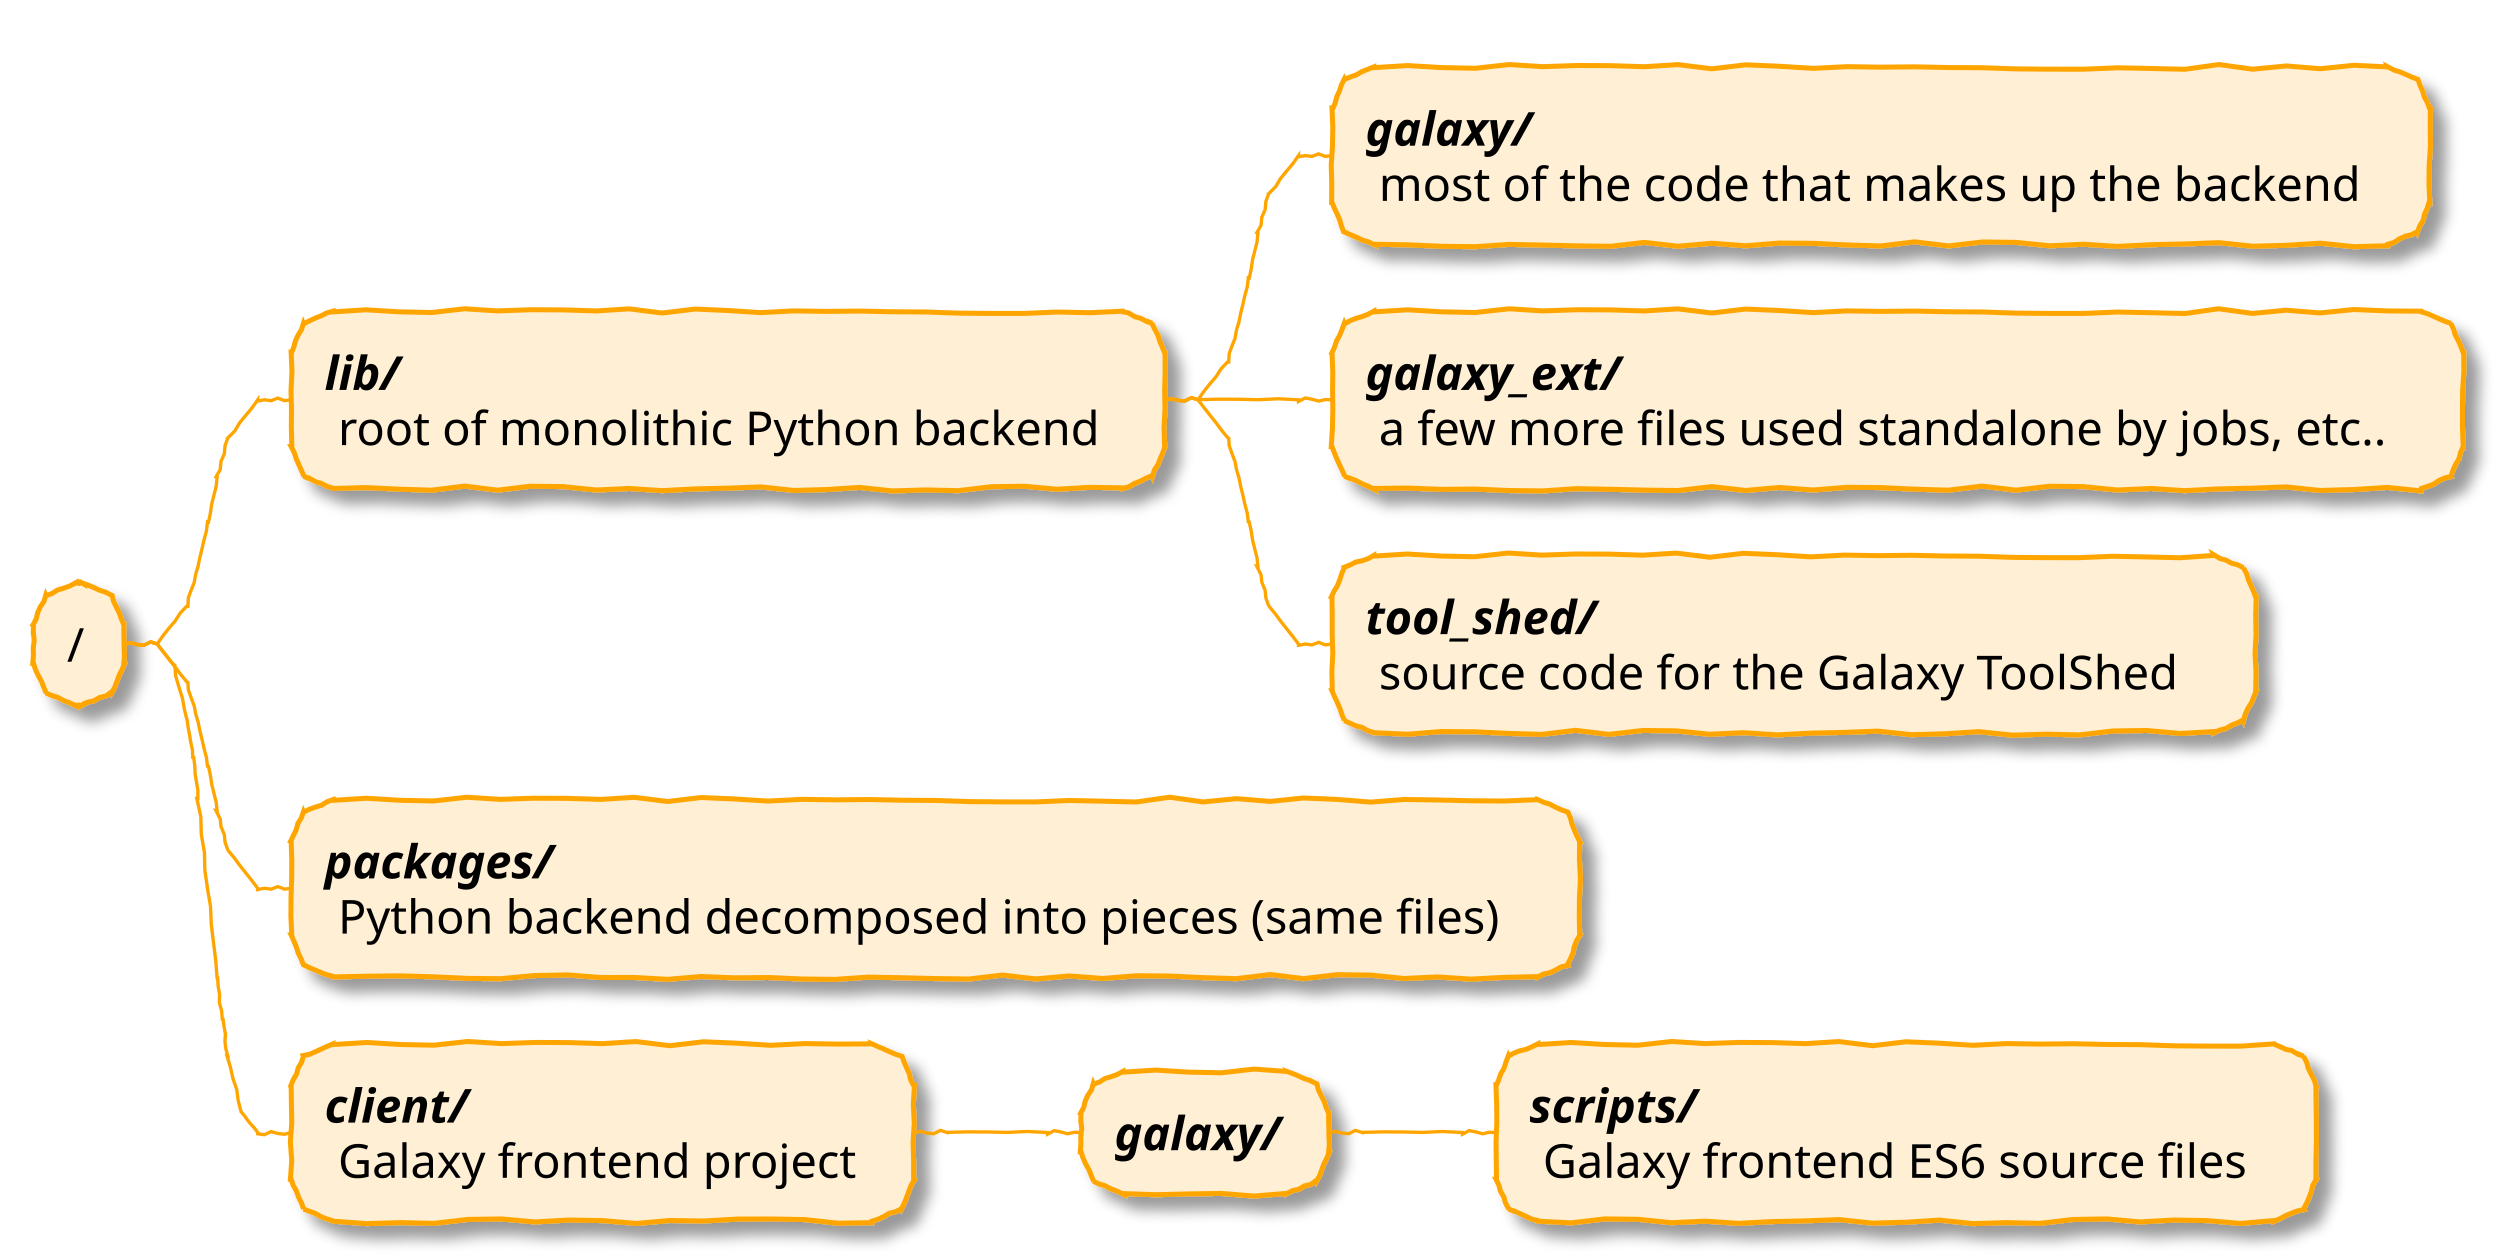
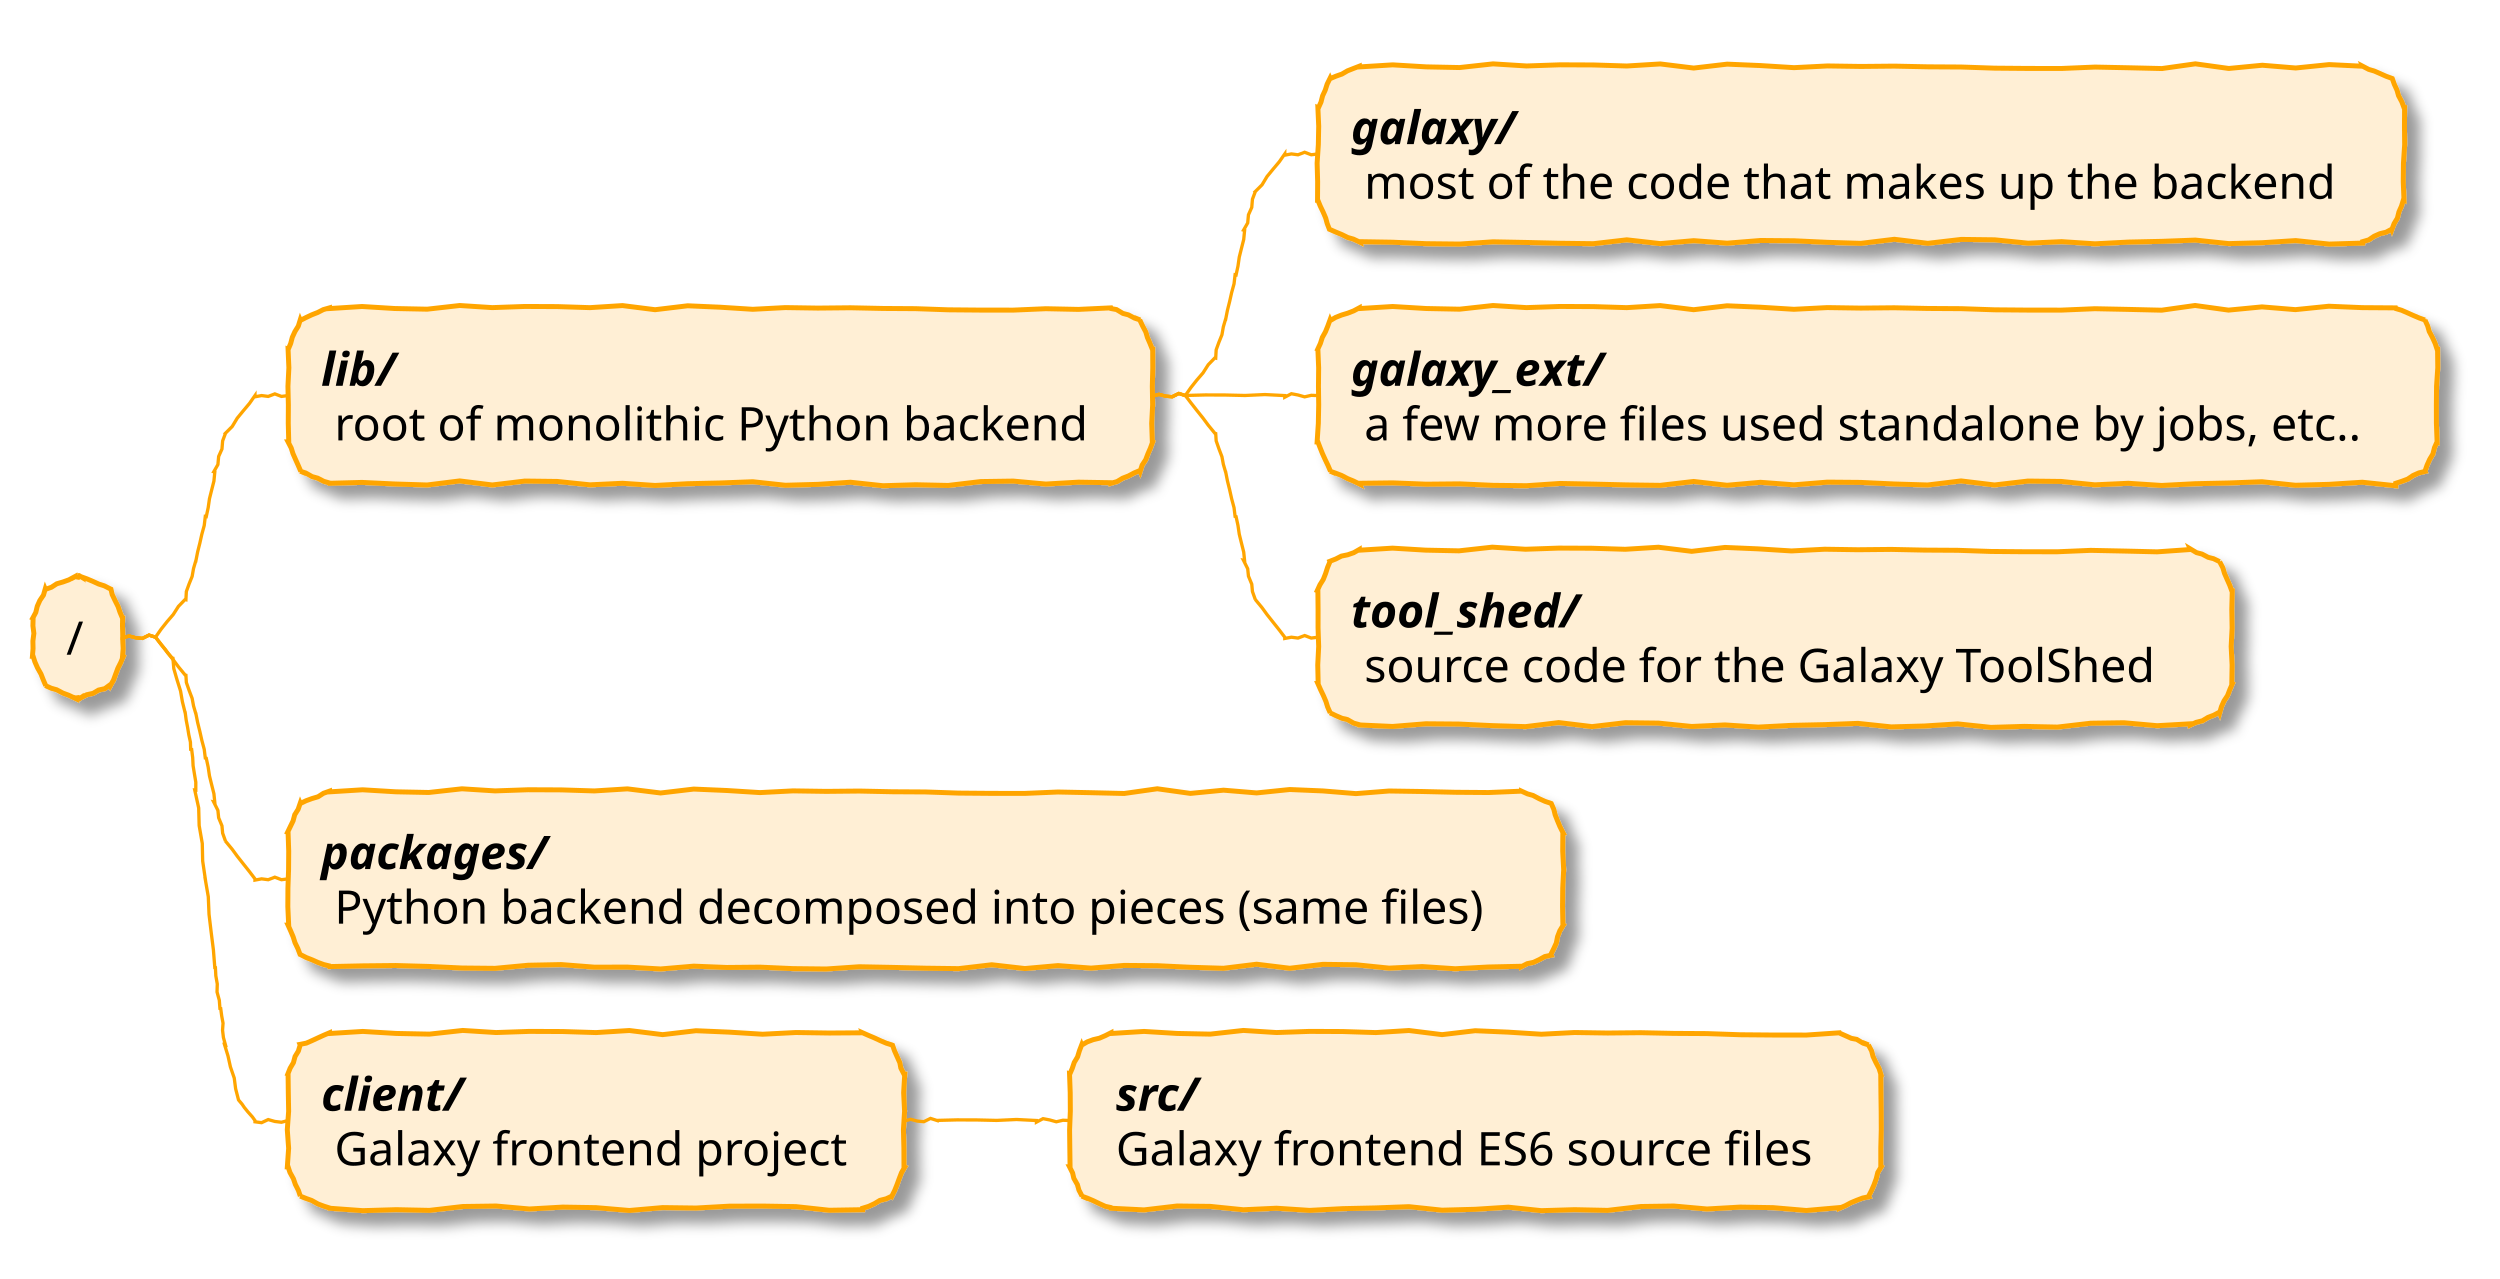
- <svg xmlns="http://www.w3.org/2000/svg" contentScriptType="application/ecmascript" contentStyleType="text/css" height="375px" preserveAspectRatio="none" style="width:747px;height:375px;" version="1.1" viewBox="0 0 747 375" width="747px" zoomAndPan="magnify">
+ <svg xmlns="http://www.w3.org/2000/svg" contentScriptType="application/ecmascript" contentStyleType="text/css" height="386px" preserveAspectRatio="none" style="width:755px;height:386px;background:#FFFFFF;" version="1.1" viewBox="0 0 755 386" width="755px" zoomAndPan="magnify">
  <defs>
-     <filter height="300%" id="fbfi9umczhwbs" width="300%" x="-1" y="-1">
+     <filter height="300%" id="f1o5gxe538l472" width="300%" x="-1" y="-1">
      <feGaussianBlur result="blurOut" stdDeviation="2.0" />
      <feColorMatrix in="blurOut" result="blurOut2" type="matrix" values="0 0 0 0 0 0 0 0 0 0 0 0 0 0 0 0 0 0 .4 0" />
      <feOffset dx="4.0" dy="4.0" in="blurOut2" result="blurOut3" />
      <feBlend in="SourceGraphic" in2="blurOut3" mode="normal" />
    </filter>
  </defs>
  <g>
-     <polygon fill="#FFEFD5" filter="url(#fbfi9umczhwbs)" points="22.5,174.197,22.5,174.267,22.9,174.059,23.3,174.262,23.7,174.331,24.1,173.959,24.5,174.197,24.49,174.173,26.213,174.798,27.987,175.544,29.795,176.373,31.483,176.913,33.339,177.858,33.509,177.929,33.877,179.546,34.742,181.369,35.669,183.217,36.241,184.919,37,186.697,37.023,186.697,36.989,188.995,37.059,191.293,37.08,193.59,37.195,195.888,37,198.185,37.207,198.271,36.477,200.04,35.614,201.754,34.946,203.548,34.287,205.346,33.339,207.024,33.247,206.802,31.658,207.966,29.765,208.398,28.104,209.386,26.205,209.801,24.5,210.685,24.5,210.663,24.1,210.933,23.7,210.669,23.3,210.721,22.9,210.798,22.5,210.685,22.553,210.814,20.732,209.952,19.001,209.31,17.124,208.313,15.465,207.844,13.661,207.024,13.83,207.094,13.066,205.313,12.386,203.567,11.316,201.66,10.531,199.87,10,198.185,9.793,198.185,9.98,195.888,9.934,193.59,10.227,191.293,9.942,188.995,10,186.697,9.894,186.654,10.803,184.959,11.259,183.077,12.037,181.328,13.129,179.709,13.661,177.858,13.717,177.993,15.523,177.352,17.156,176.295,19.005,175.76,20.808,175.111,22.5,174.197" style="stroke: #FFA500; stroke-width: 1.5;" />
-     <text fill="#000000" font-family="sans-serif" font-size="14" lengthAdjust="spacingAndGlyphs" textLength="7" x="20" y="197.732">/</text>
-     <polygon fill="#FFEFD5" filter="url(#fbfi9umczhwbs)" points="99.5,92.977,99.5,93.187,109.333,92.562,119.167,93.17,129,93.376,138.833,92.263,148.667,92.899,158.5,92.55,168.333,92.593,178.167,92.908,188,92.285,197.833,93.53,207.667,92.346,217.5,92.779,227.333,93.409,237.167,92.891,247,93.045,256.833,92.945,266.667,93.155,276.5,93.216,286.333,93.562,296.167,93.648,306,93.656,315.833,93.231,325.667,93.44,335.5,92.977,335.59,93.193,337.176,93.487,339.122,94.65,340.765,95.082,342.639,96.07,344.339,96.638,344.186,96.575,345.05,98.397,346.032,100.268,346.521,101.935,347.3,103.722,348,105.477,348.113,105.477,348.139,111.072,347.999,116.667,348.096,122.263,347.809,127.858,348,133.453,348.088,133.489,347.437,135.291,346.672,137.045,345.992,138.835,344.922,140.463,344.339,142.292,344.256,142.091,342.492,142.833,340.796,143.738,339.01,144.428,337.355,145.431,335.5,145.953,335.5,145.778,325.667,145.61,315.833,146.181,306,145.286,296.167,145.434,286.333,146.602,276.5,146.389,266.667,146.688,256.833,145.631,247,146.272,237.167,146.543,227.333,145.481,217.5,145.857,207.667,146.079,197.833,146.605,188,145.949,178.167,146.416,168.333,145.399,158.5,145.276,148.667,146.457,138.833,145.236,129,146.462,119.167,146.16,109.333,145.685,99.5,145.953,99.455,145.844,97.791,145.362,95.926,144.397,94.272,143.939,92.358,142.854,90.661,142.292,90.851,142.371,90.078,140.586,89.272,138.788,88.479,136.995,87.956,135.314,87,133.453,87.204,133.453,87.056,127.858,87.089,122.263,86.957,116.667,87.239,111.072,87,105.477,87.048,105.496,87.785,103.731,88.277,101.863,89.072,100.122,90.092,98.473,90.661,96.638,90.716,96.77,92.424,95.892,94.156,95.074,95.936,94.374,97.645,93.498,99.5,92.977" style="stroke: #FFA500; stroke-width: 1.5;" />
-     <text fill="#000000" font-family="sans-serif" font-size="14" font-style="italic" font-weight="bold" lengthAdjust="spacingAndGlyphs" textLength="27" x="97" y="116.512">lib/</text>
-     <text fill="#000000" font-family="sans-serif" font-size="14" lengthAdjust="spacingAndGlyphs" textLength="237" x="101" y="133">root of monolithic Python backend</text>
-     <polygon fill="#FFEFD5" filter="url(#fbfi9umczhwbs)" points="410.5,20,410.5,20.21,420.6,19.586,430.7,20.193,440.8,20.4,450.9,19.287,461,19.922,471.1,19.573,481.2,19.616,491.3,19.932,501.4,19.309,511.5,20.554,521.6,19.37,531.7,19.802,541.8,20.432,551.9,19.914,562,20.068,572.1,19.968,582.2,20.178,592.3,20.239,602.4,20.586,612.5,20.671,622.6,20.679,632.7,20.255,642.8,20.464,652.9,20.702,663,19.279,673.1,20.678,683.2,19.703,693.3,20.534,703.4,19.505,713.5,20,713.491,19.979,715.362,20.961,717.029,21.45,718.817,22.229,720.614,23.033,722.339,23.661,722.467,23.714,723.07,25.428,723.892,27.233,724.359,28.891,725.355,30.768,726,32.5,726.183,32.5,726.148,38.095,726.204,43.691,725.839,49.286,725.783,54.881,726,60.477,725.809,60.397,725.25,62.237,724.475,63.987,724.013,65.867,723.017,67.525,722.339,69.315,722.295,69.21,720.6,70.118,718.718,70.575,716.969,71.352,715.351,72.444,713.5,72.977,713.5,73.412,703.4,73.711,693.3,72.655,683.2,73.296,673.1,73.567,663,72.504,652.9,72.881,642.8,73.103,632.7,73.628,622.6,72.972,612.5,73.439,602.4,72.423,592.3,72.299,582.2,73.48,572.1,72.26,562,73.486,551.9,73.183,541.8,72.709,531.7,72.623,521.6,73.435,511.5,72.677,501.4,73.568,491.3,72.424,481.2,73.594,471.1,73.461,461,73.222,450.9,73.024,440.8,73.703,430.7,73.59,420.6,73.146,410.5,72.977,410.534,73.059,408.716,72.204,407.056,71.733,405.216,70.828,403.451,70.101,401.661,69.315,401.474,69.238,400.804,67.496,400.36,65.848,399.597,64.067,398.719,62.239,398,60.477,397.893,60.477,397.927,54.881,397.771,49.286,398.138,43.691,398.247,38.095,398,32.5,398.162,32.567,398.946,30.821,399.422,28.947,400.224,27.208,400.81,25.38,401.661,23.661,401.697,23.749,403.46,23.005,405.267,22.367,406.935,21.394,408.715,20.691,410.5,20" style="stroke: #FFA500; stroke-width: 1.5;" />
-     <text fill="#000000" font-family="sans-serif" font-size="14" font-style="italic" font-weight="bold" lengthAdjust="spacingAndGlyphs" textLength="54" x="408" y="43.535">galaxy/</text>
-     <text fill="#000000" font-family="sans-serif" font-size="14" lengthAdjust="spacingAndGlyphs" textLength="304" x="412" y="60.023">most of the code that makes up the backend</text>
-     <path d="M348,119.465 L348,119.652 L350,119.097 L352,119.637 L354,119.82 L356,118.831 L358,119.465 L358,119.465 L357.973,119.444 L359.632,117.068 L361.428,114.799 L363.32,112.605 L364.883,110.154 L366.906,108.062 L367.144,108.128 L367.281,105.65 L368.111,103.364 L369.025,101.101 L369.448,98.702 L370.129,96.375 L370.159,96.381 L370.689,93.692 L371.355,91.032 L371.955,88.358 L372.68,85.711 L373,82.977 L373.292,83.039 L373.869,80.36 L374.259,77.641 L374.924,74.981 L375.602,72.323 L375.871,69.579 L375.562,69.493 L376.806,67.321 L377.033,64.868 L378.033,62.629 L378.237,60.17 L379.094,57.891 L379.07,57.872 L381.135,55.813 L382.639,53.316 L384.474,51.078 L386.337,48.861 L388,46.488 L388,46.858 L390,46.485 L392,46.744 L394,45.98 L396,46.741 L398,46.488 " fill="none" style="stroke: #FFA500; stroke-width: 1.0;" />
-     <polygon fill="#FFEFD5" filter="url(#fbfi9umczhwbs)" points="410.5,92.977,410.5,93.187,420.597,92.562,430.693,93.17,440.79,93.376,450.887,92.263,460.984,92.899,471.081,92.55,481.177,92.593,491.274,92.908,501.371,92.285,511.468,93.53,521.564,92.346,531.661,92.779,541.758,93.409,551.855,92.891,561.952,93.045,572.048,92.945,582.145,93.155,592.242,93.216,602.339,93.562,612.436,93.648,622.532,93.656,632.629,93.231,642.726,93.44,652.823,93.679,662.919,92.255,673.016,93.655,683.113,92.68,693.21,93.51,703.307,92.481,713.403,92.908,723.5,92.977,723.595,93.205,725.262,93.694,727.049,94.474,728.846,95.278,730.624,96.034,732.339,96.638,732.338,96.637,733.159,98.442,733.627,100.1,734.623,101.977,735.437,103.779,736,105.477,736.148,105.477,736.204,111.072,735.839,116.667,735.783,122.263,735.793,127.858,736,133.453,735.982,133.446,735.207,135.196,734.745,137.076,733.75,138.734,732.965,140.48,732.339,142.292,732.368,142.362,730.486,142.819,728.737,143.597,727.118,144.689,725.323,145.355,723.5,145.953,723.5,146.688,713.403,145.631,703.307,146.272,693.21,146.543,683.113,145.481,673.016,145.857,662.919,146.079,652.823,146.605,642.726,145.949,632.629,146.416,622.532,145.399,612.436,145.276,602.339,146.457,592.242,145.236,582.145,146.462,572.048,146.16,561.952,145.685,551.855,145.599,541.758,146.412,531.661,145.654,521.564,146.545,511.468,145.4,501.371,146.571,491.274,146.437,481.177,146.198,471.081,146,460.984,146.68,450.887,146.567,440.79,146.122,430.693,146.221,420.597,145.823,410.5,145.953,410.591,146.174,408.752,145.269,406.986,144.542,405.119,143.569,403.377,142.899,401.661,142.292,401.825,142.36,401.061,140.579,400.183,138.751,399.365,136.948,398.665,135.193,398,133.453,397.771,133.453,398.138,127.858,398.247,122.263,398.175,116.667,398.232,111.072,398,105.477,397.958,105.459,398.759,103.72,399.345,101.892,400.284,100.21,401.005,98.437,401.661,96.638,401.732,96.808,403.4,95.835,405.18,95.132,407.021,94.578,408.805,93.883,410.5,92.977" style="stroke: #FFA500; stroke-width: 1.5;" />
-     <text fill="#000000" font-family="sans-serif" font-size="14" font-style="italic" font-weight="bold" lengthAdjust="spacingAndGlyphs" textLength="83" x="408" y="116.512">galaxy_ext/</text>
-     <text fill="#000000" font-family="sans-serif" font-size="14" lengthAdjust="spacingAndGlyphs" textLength="314" x="412" y="133">a few more files used standalone by jobs, etc..</text>
-     <path d="M348,119.465 L348,119.652 L350,119.097 L352,119.637 L354,119.82 L356,118.831 L358,119.465 L358,119.465 L358,119.43 L364,119.275 L370,119.294 L376,119.435 L382,119.158 L388,119.465 L388,119.957 L390,118.905 L392,119.289 L394,119.849 L396,119.389 L398,119.465 " fill="none" style="stroke: #FFA500; stroke-width: 1.0;" />
-     <polygon fill="#FFEFD5" filter="url(#fbfi9umczhwbs)" points="410.5,165.953,410.5,166.163,420.54,165.539,430.58,166.146,440.62,166.353,450.66,165.24,460.7,165.875,470.74,165.527,480.78,165.57,490.82,165.885,500.86,165.262,510.9,166.507,520.94,165.323,530.98,165.755,541.02,166.385,551.06,165.867,561.1,166.021,571.14,165.921,581.18,166.132,591.22,166.192,601.26,166.539,611.3,166.624,621.34,166.632,631.38,166.208,641.42,166.417,651.46,166.655,661.5,165.953,661.408,165.731,663.354,166.894,664.998,167.326,666.871,168.314,668.508,168.73,670.339,169.614,670.318,169.606,671.299,171.477,671.788,173.144,672.568,174.931,673.372,176.729,674,178.453,674.139,178.453,673.999,184.048,674.096,189.644,673.809,195.239,674.095,200.834,674,206.43,674.169,206.5,673.405,208.254,672.724,210.043,671.654,211.671,670.87,213.418,670.339,215.268,670.26,215.077,668.564,215.983,666.778,216.673,665.122,217.675,663.245,218.144,661.5,218.93,661.5,218.587,651.46,219.158,641.42,218.263,631.38,218.411,621.34,219.579,611.3,219.365,601.26,219.664,591.22,218.608,581.18,219.249,571.14,219.52,561.1,218.457,551.06,218.834,541.02,219.056,530.98,219.581,520.94,218.925,510.9,219.392,500.86,218.376,490.82,218.252,480.78,219.433,470.74,218.213,460.7,219.439,450.66,219.136,440.62,218.662,430.58,218.576,420.54,219.388,410.5,218.93,410.462,218.838,408.808,218.38,406.894,217.295,405.276,216.923,403.491,216.15,401.661,215.268,401.737,215.3,400.943,213.507,400.421,211.826,399.653,210.043,398.784,208.219,398,206.43,398.089,206.43,397.957,200.834,398.239,195.239,398.052,189.644,398.058,184.048,398,178.453,397.813,178.375,398.607,176.634,399.628,174.985,400.329,173.205,400.916,171.377,401.661,169.614,401.62,169.515,403.401,168.815,405.109,167.939,407.017,167.545,408.827,166.913,410.5,165.953" style="stroke: #FFA500; stroke-width: 1.5;" />
-     <text fill="#000000" font-family="sans-serif" font-size="14" font-style="italic" font-weight="bold" lengthAdjust="spacingAndGlyphs" textLength="78" x="408" y="189.488">tool_shed/</text>
-     <text fill="#000000" font-family="sans-serif" font-size="14" lengthAdjust="spacingAndGlyphs" textLength="252" x="412" y="205.977">source code for the Galaxy ToolShed</text>
-     <path d="M348,119.465 L348,119.652 L350,119.097 L352,119.637 L354,119.82 L356,118.831 L358,119.465 L358,119.465 L357.973,119.444 L359.632,121.629 L361.428,123.921 L363.32,126.288 L364.883,128.398 L366.906,130.867 L367.144,130.933 L367.281,133.131 L368.111,135.519 L369.025,137.931 L369.448,140.207 L370.129,142.555 L370.159,142.561 L370.689,145.232 L371.355,147.931 L371.955,150.616 L372.68,153.328 L373,155.953 L373.292,156.016 L373.869,158.696 L374.259,161.336 L374.924,164.035 L375.602,166.737 L375.871,169.351 L375.562,169.266 L376.806,171.769 L377.033,173.991 L378.033,176.427 L378.237,178.643 L379.094,181.039 L379.07,181.02 L381.135,183.522 L382.639,185.587 L384.474,187.909 L386.337,190.254 L388,192.441 L388,192.811 L390,192.438 L392,192.697 L394,191.933 L396,192.694 L398,192.441 " fill="none" style="stroke: #FFA500; stroke-width: 1.0;" />
-     <path d="M37,192.441 L37,192.628 L39,192.073 L41,192.613 L43,192.797 L45,191.807 L47,192.441 L47,192.441 L46.973,192.42 L48.632,190.044 L50.428,187.775 L52.32,185.581 L53.883,183.13 L55.906,181.039 L56.144,181.104 L56.281,178.627 L57.111,176.34 L58.025,174.077 L58.448,171.679 L59.129,169.351 L59.159,169.357 L59.689,166.669 L60.355,164.009 L60.956,161.335 L61.68,158.687 L62,155.953 L62.292,156.016 L62.869,153.337 L63.259,150.618 L63.924,147.958 L64.602,145.3 L64.871,142.555 L64.562,142.47 L65.806,140.298 L66.033,137.845 L67.033,135.606 L67.237,133.147 L68.094,130.867 L68.07,130.849 L70.135,128.79 L71.639,126.293 L73.474,124.055 L75.337,121.838 L77,119.465 L77,119.835 L79,119.461 L81,119.72 L83,118.956 L85,119.718 L87,119.465 " fill="none" style="stroke: #FFA500; stroke-width: 1.0;" />
-     <polygon fill="#FFEFD5" filter="url(#fbfi9umczhwbs)" points="99.5,238.93,99.5,239.14,109.5,238.515,119.5,239.123,129.5,239.329,139.5,238.216,149.5,238.852,159.5,238.503,169.5,238.546,179.5,238.862,189.5,238.238,199.5,239.483,209.5,238.299,219.5,238.732,229.5,239.362,239.5,238.844,249.5,238.998,259.5,238.898,269.5,239.108,279.5,239.169,289.5,239.515,299.5,239.601,309.5,239.609,319.5,239.184,329.5,239.393,339.5,239.632,349.5,238.208,359.5,239.608,369.5,238.633,379.5,239.464,389.5,238.435,399.5,238.861,409.5,239.671,419.5,238.881,429.5,239.035,439.5,239.268,449.5,239.346,459.5,238.93,459.5,238.929,461.304,239.75,462.962,240.218,464.84,241.214,466.641,242.027,468.339,242.591,468.476,242.648,469.26,244.437,469.654,246.065,470.335,247.811,471.076,249.583,472,251.43,471.98,251.43,471.935,257.025,472.227,262.62,471.942,268.216,471.886,273.811,472,279.406,472.07,279.435,471.062,281.089,470.376,282.876,470.003,284.792,469.205,286.533,468.339,288.245,468.433,288.471,466.53,288.878,464.844,289.808,463.111,290.624,461.207,291.029,459.5,291.906,459.5,291.81,449.5,292.032,439.5,292.558,429.5,291.902,419.5,292.369,409.5,291.353,399.5,291.229,389.5,292.41,379.5,291.189,369.5,292.415,359.5,292.113,349.5,291.638,339.5,291.553,329.5,292.365,319.5,291.607,309.5,292.498,299.5,291.353,289.5,292.524,279.5,292.391,269.5,292.151,259.5,291.954,249.5,292.633,239.5,292.52,229.5,292.075,219.5,292.174,209.5,291.776,199.5,292.623,189.5,292.061,179.5,292.079,169.5,291.298,159.5,291.501,149.5,292.437,139.5,292.336,129.5,291.863,119.5,291.584,109.5,291.687,99.5,291.906,99.412,291.695,97.785,291.302,96.059,290.67,94.264,289.872,92.518,289.191,90.661,288.245,90.619,288.228,89.956,286.488,89.077,284.66,88.552,282.978,87.808,281.205,87,279.406,87.184,279.406,86.923,273.811,86.955,268.216,87.148,262.62,87.189,257.025,87,251.43,86.842,251.364,87.672,249.637,88.51,247.913,89.009,246.048,90.038,244.404,90.661,242.591,90.694,242.67,92.416,241.828,94.215,241.17,96.057,240.619,97.692,239.566,99.5,238.93" style="stroke: #FFA500; stroke-width: 1.5;" />
-     <text fill="#000000" font-family="sans-serif" font-size="14" font-style="italic" font-weight="bold" lengthAdjust="spacingAndGlyphs" textLength="74" x="97" y="262.465">packages/</text>
-     <text fill="#000000" font-family="sans-serif" font-size="14" lengthAdjust="spacingAndGlyphs" textLength="361" x="101" y="278.953">Python backend decomposed into pieces (same files)</text>
-     <path d="M37,192.441 L37,192.628 L39,192.073 L41,192.613 L43,192.797 L45,191.807 L47,192.441 L47,192.441 L46.973,192.42 L48.632,194.605 L50.428,196.898 L52.32,199.264 L53.883,201.374 L55.906,203.844 L56.144,203.909 L56.281,206.107 L57.111,208.496 L58.025,210.908 L58.448,213.184 L59.129,215.532 L59.159,215.538 L59.689,218.208 L60.355,220.907 L60.956,223.593 L61.68,226.305 L62,228.93 L62.292,228.992 L62.869,231.673 L63.259,234.313 L63.924,237.012 L64.602,239.714 L64.871,242.328 L64.562,242.243 L65.806,244.745 L66.033,246.968 L67.033,249.403 L67.237,251.619 L68.094,254.015 L68.07,253.997 L70.135,256.499 L71.639,258.563 L73.474,260.886 L75.337,263.23 L77,265.418 L77,265.788 L79,265.414 L81,265.673 L83,264.909 L85,265.671 L87,265.418 " fill="none" style="stroke: #FFA500; stroke-width: 1.0;" />
-     <polygon fill="#FFEFD5" filter="url(#fbfi9umczhwbs)" points="99.5,311.906,99.5,312.116,109.562,311.492,119.625,312.099,129.688,312.306,139.75,311.193,149.812,311.829,159.875,311.48,169.938,311.523,180,311.838,190.062,311.215,200.125,312.46,210.188,311.276,220.25,311.709,230.312,312.338,240.375,311.82,250.438,311.974,260.5,311.906,260.496,311.896,262.291,312.693,264.066,313.444,265.878,314.283,267.657,315.042,269.339,315.567,269.548,315.654,270.149,317.368,270.946,319.162,271.752,320.96,272.046,322.546,273,324.406,273.226,324.406,272.901,330.002,273.178,335.597,272.835,341.192,272.977,346.788,273,352.383,273.228,352.477,272.253,354.144,271.568,355.932,270.908,357.729,270.199,359.507,269.339,361.222,269.338,361.22,267.608,362.042,265.73,362.51,264.072,363.506,262.338,364.319,260.5,364.883,260.5,365.327,250.438,365.496,240.375,364.4,230.312,364.231,220.25,364.261,210.188,364.824,200.125,364.686,190.062,365.564,180,364.708,169.938,364.54,159.875,365.111,149.812,364.216,139.75,364.364,129.688,365.532,119.625,365.318,109.562,365.617,99.5,364.883,99.459,364.784,97.773,364.249,96.04,363.6,94.136,362.541,92.417,361.924,90.661,361.222,90.7,361.238,90.13,359.537,89.195,357.686,88.607,355.977,87.562,354.08,87,352.383,86.774,352.383,87.168,346.788,86.761,341.192,87.17,335.597,87.069,330.002,87,324.406,86.918,324.372,87.623,322.593,88.606,320.929,89.105,319.065,90.111,317.411,90.661,315.567,90.591,315.397,92.508,315.025,94.258,314.252,95.996,313.446,97.738,312.653,99.5,311.906" style="stroke: #FFA500; stroke-width: 1.5;" />
-     <text fill="#000000" font-family="sans-serif" font-size="14" font-style="italic" font-weight="bold" lengthAdjust="spacingAndGlyphs" textLength="48" x="97" y="335.441">client/</text>
-     <text fill="#000000" font-family="sans-serif" font-size="14" lengthAdjust="spacingAndGlyphs" textLength="162" x="101" y="351.93">Galaxy frontend project</text>
-     <polygon fill="#FFEFD5" filter="url(#fbfi9umczhwbs)" points="335.5,320.15,335.5,320.361,345.3,319.736,355.1,320.344,364.9,320.55,374.7,319.437,384.5,320.15,384.49,320.127,386.213,320.751,387.987,321.497,389.795,322.326,391.483,322.866,393.339,323.812,393.509,323.882,393.877,325.499,394.742,327.322,395.669,329.17,396.241,330.872,397,332.65,397.023,332.65,396.989,334.948,397.06,337.246,397.08,339.543,397.195,341.841,397,344.139,397.207,344.224,396.477,345.993,395.614,347.707,394.946,349.501,394.287,351.299,393.339,352.978,393.247,352.755,391.658,353.919,389.765,354.351,388.104,355.339,386.205,355.754,384.5,356.639,384.5,356.57,374.7,357.38,364.9,356.59,355.1,356.744,345.3,356.977,335.5,356.639,335.553,356.767,333.732,355.905,332.001,355.263,330.124,354.266,328.465,353.797,326.661,352.978,326.83,353.047,326.066,351.266,325.385,349.52,324.316,347.613,323.531,345.823,323,344.139,322.793,344.139,322.98,341.841,322.935,339.543,323.227,337.246,322.942,334.948,323,332.65,322.894,332.607,323.803,330.912,324.259,329.03,325.037,327.281,326.129,325.662,326.661,323.812,326.717,323.946,328.523,323.305,330.156,322.248,332.005,321.713,333.808,321.064,335.5,320.15" style="stroke: #FFA500; stroke-width: 1.5;" />
-     <text fill="#000000" font-family="sans-serif" font-size="14" font-style="italic" font-weight="bold" lengthAdjust="spacingAndGlyphs" textLength="54" x="333" y="343.685">galaxy/</text>
-     <polygon fill="#FFEFD5" filter="url(#fbfi9umczhwbs)" points="459.5,311.906,459.5,312.116,469.5,311.492,479.5,312.099,489.5,312.306,499.5,311.193,509.5,311.829,519.5,311.48,529.5,311.523,539.5,311.838,549.5,311.215,559.5,312.46,569.5,311.276,579.5,311.709,589.5,312.338,599.5,311.82,609.5,311.974,619.5,311.874,629.5,312.085,639.5,312.145,649.5,312.492,659.5,312.577,669.5,312.586,679.5,311.906,679.533,311.985,681.327,312.781,683.125,313.587,684.711,313.881,686.658,315.044,688.339,315.567,688.247,315.53,689.236,317.403,689.651,319.04,690.514,320.862,691.496,322.733,692,324.406,691.984,324.406,692.035,330.002,692.113,335.597,692.139,341.192,691.999,346.788,692,352.383,692.088,352.419,691.091,354.078,690.623,355.955,689.972,357.756,689.208,359.511,688.339,361.222,688.417,361.41,686.509,361.805,684.72,362.485,682.956,363.227,681.26,364.132,679.5,364.883,679.5,364.686,669.5,365.564,659.5,364.708,649.5,364.54,639.5,365.111,629.5,364.216,619.5,364.364,609.5,365.532,599.5,365.318,589.5,365.617,579.5,364.561,569.5,365.202,559.5,365.473,549.5,364.41,539.5,364.787,529.5,365.009,519.5,365.535,509.5,364.879,499.5,365.345,489.5,364.329,479.5,364.206,469.5,365.386,459.5,364.883,459.409,364.662,457.797,364.307,455.991,363.482,454.163,362.604,452.384,361.845,450.661,361.222,450.802,361.28,449.837,359.416,449.379,357.762,448.294,355.848,447.922,354.229,447,352.383,447.161,352.383,447.082,346.788,447.016,341.192,447.242,335.597,447.204,330.002,447,324.406,447.052,324.428,447.815,322.673,448.424,320.854,449.417,319.194,449.977,317.355,450.661,315.567,450.683,315.621,452.351,314.648,454.145,313.978,456.032,313.534,457.787,312.771,459.5,311.906" style="stroke: #FFA500; stroke-width: 1.5;" />
-     <text fill="#000000" font-family="sans-serif" font-size="14" font-style="italic" font-weight="bold" lengthAdjust="spacingAndGlyphs" textLength="57" x="457" y="335.441">scripts/</text>
-     <text fill="#000000" font-family="sans-serif" font-size="14" lengthAdjust="spacingAndGlyphs" textLength="221" x="461" y="351.93">Galaxy frontend ES6 source files</text>
-     <path d="M397,338.394 L397,338.581 L399,338.026 L401,338.566 L403,338.75 L405,337.76 L407,338.394 L407,338.394 L407,338.36 L413,338.205 L419,338.224 L425,338.364 L431,338.087 L437,338.394 L437,338.887 L439,337.834 L441,338.219 L443,338.779 L445,338.318 L447,338.394 " fill="none" style="stroke: #FFA500; stroke-width: 1.0;" />
-     <path d="M273,338.394 L273,338.581 L275,338.026 L277,338.566 L279,338.75 L281,337.76 L283,338.394 L283,338.394 L283,338.36 L289,338.205 L295,338.224 L301,338.364 L307,338.087 L313,338.394 L313,338.887 L315,337.834 L317,338.219 L319,338.779 L321,338.318 L323,338.394 " fill="none" style="stroke: #FFA500; stroke-width: 1.0;" />
-     <path d="M37,192.441 L37,192.628 L39,192.073 L41,192.613 L43,192.797 L45,191.807 L47,192.441 L47,192.441 L46.973,192.42 L47.848,193.578 L48.859,194.844 L49.965,196.185 L50.744,197.268 L51.98,198.713 L52.22,198.77 L52.493,201.955 L53.465,205.306 L54.523,208.677 L55.084,211.931 L55.906,215.247 L55.936,215.251 L56.228,217.454 L56.656,219.677 L57.018,221.89 L57.505,224.123 L57.584,226.293 L57.879,226.33 L58.192,228.796 L58.314,231.238 L58.715,233.716 L59.13,236.195 L59.129,238.622 L58.81,238.588 L60.003,244.013 L60.146,249.326 L61.087,254.725 L61.207,260.035 L62,265.418 L61.97,265.415 L62.902,270.812 L63.127,276.134 L63.769,281.501 L64.447,286.871 L64.871,292.214 L65.055,292.237 L65.178,294.68 L65.616,297.161 L65.546,299.58 L66.233,302.093 L66.416,304.543 L66.657,304.58 L66.947,306.782 L67.357,309.002 L67.211,311.139 L67.472,313.337 L68.094,315.589 L67.825,315.526 L68.853,318.89 L69.579,322.183 L70.744,325.58 L71.159,328.798 L72.019,332.123 L71.9,332.028 L73.095,333.44 L73.78,334.447 L74.827,335.743 L76.23,337.32 L77,338.394 L77,338.782 L79,339.047 L81,338.108 L83,338.678 L85,338.919 L87,338.394 " fill="none" style="stroke: #FFA500; stroke-width: 1.0;" />
+     <polygon fill="#FFEFD5" filter="url(#f1o5gxe538l472)" points="22.5,174.197,22.5,174.267,22.9,174.059,23.3,174.262,23.7,174.331,24.1,173.959,24.5,174.197,24.49,174.173,26.213,174.798,27.987,175.544,29.795,176.373,31.483,176.913,33.339,177.858,33.509,177.929,33.877,179.546,34.742,181.369,35.669,183.217,36.241,184.919,37,186.697,37.023,186.697,36.989,188.995,37.059,191.293,37.08,193.59,37.195,195.888,37,198.185,37.207,198.271,36.477,200.04,35.614,201.754,34.946,203.548,34.287,205.346,33.339,207.024,33.247,206.802,31.658,207.966,29.765,208.398,28.104,209.386,26.205,209.801,24.5,210.685,24.5,210.663,24.1,210.933,23.7,210.669,23.3,210.721,22.9,210.798,22.5,210.685,22.553,210.814,20.732,209.952,19.001,209.31,17.124,208.313,15.465,207.844,13.661,207.024,13.83,207.094,13.066,205.313,12.386,203.567,11.316,201.66,10.531,199.87,10,198.185,9.793,198.185,9.98,195.888,9.934,193.59,10.227,191.293,9.942,188.995,10,186.697,9.894,186.654,10.803,184.959,11.259,183.077,12.037,181.328,13.129,179.709,13.661,177.858,13.717,177.993,15.523,177.352,17.156,176.295,19.005,175.76,20.808,175.111,22.5,174.197" style="stroke:#FFA500;stroke-width:1.5;" />
+     <text fill="#000000" font-family="sans-serif" font-size="14" lengthAdjust="spacing" textLength="7" x="20" y="197.732">/</text>
+     <polygon fill="#FFEFD5" filter="url(#f1o5gxe538l472)" points="99.5,92.977,99.5,93.187,109.333,92.562,119.167,93.17,129,93.376,138.833,92.263,148.667,92.899,158.5,92.55,168.333,92.593,178.167,92.908,188,92.285,197.833,93.53,207.667,92.346,217.5,92.779,227.333,93.409,237.167,92.891,247,93.045,256.833,92.945,266.667,93.155,276.5,93.216,286.333,93.562,296.167,93.648,306,93.656,315.833,93.231,325.667,93.44,335.5,92.977,335.59,93.193,337.176,93.487,339.122,94.65,340.765,95.082,342.639,96.07,344.339,96.638,344.186,96.575,345.05,98.397,346.032,100.268,346.521,101.935,347.3,103.722,348,105.477,348.113,105.477,348.139,111.072,347.999,116.667,348.096,122.263,347.809,127.858,348,133.453,348.088,133.489,347.437,135.291,346.672,137.045,345.992,138.835,344.922,140.463,344.339,142.292,344.256,142.091,342.492,142.833,340.796,143.738,339.01,144.428,337.355,145.431,335.5,145.953,335.5,145.778,325.667,145.61,315.833,146.181,306,145.286,296.167,145.434,286.333,146.602,276.5,146.389,266.667,146.688,256.833,145.631,247,146.272,237.167,146.543,227.333,145.481,217.5,145.857,207.667,146.079,197.833,146.605,188,145.949,178.167,146.416,168.333,145.399,158.5,145.276,148.667,146.457,138.833,145.236,129,146.462,119.167,146.16,109.333,145.685,99.5,145.953,99.455,145.844,97.791,145.362,95.926,144.397,94.272,143.939,92.358,142.854,90.661,142.292,90.851,142.371,90.078,140.586,89.272,138.788,88.479,136.995,87.956,135.314,87,133.453,87.204,133.453,87.056,127.858,87.089,122.263,86.957,116.667,87.239,111.072,87,105.477,87.048,105.496,87.785,103.731,88.277,101.863,89.072,100.122,90.092,98.473,90.661,96.638,90.716,96.77,92.424,95.892,94.156,95.074,95.936,94.374,97.645,93.498,99.5,92.977" style="stroke:#FFA500;stroke-width:1.5;" />
+     <text fill="#000000" font-family="sans-serif" font-size="14" font-style="italic" font-weight="bold" lengthAdjust="spacing" textLength="27" x="97" y="116.512">lib/</text>
+     <text fill="#000000" font-family="sans-serif" font-size="14" lengthAdjust="spacing" textLength="237" x="101" y="133">root of monolithic Python backend</text>
+     <polygon fill="#FFEFD5" filter="url(#f1o5gxe538l472)" points="410.5,20,410.5,20.21,420.6,19.586,430.7,20.193,440.8,20.4,450.9,19.287,461,19.922,471.1,19.573,481.2,19.616,491.3,19.932,501.4,19.309,511.5,20.554,521.6,19.37,531.7,19.802,541.8,20.432,551.9,19.914,562,20.068,572.1,19.968,582.2,20.178,592.3,20.239,602.4,20.586,612.5,20.671,622.6,20.679,632.7,20.255,642.8,20.464,652.9,20.702,663,19.279,673.1,20.678,683.2,19.703,693.3,20.534,703.4,19.505,713.5,20,713.491,19.979,715.362,20.961,717.029,21.45,718.817,22.229,720.614,23.033,722.339,23.661,722.467,23.714,723.07,25.428,723.892,27.233,724.359,28.891,725.355,30.768,726,32.5,726.183,32.5,726.148,38.095,726.204,43.691,725.839,49.286,725.783,54.881,726,60.477,725.809,60.397,725.25,62.237,724.475,63.987,724.013,65.867,723.017,67.525,722.339,69.315,722.295,69.21,720.6,70.118,718.718,70.575,716.969,71.352,715.351,72.444,713.5,72.977,713.5,73.412,703.4,73.711,693.3,72.655,683.2,73.296,673.1,73.567,663,72.504,652.9,72.881,642.8,73.103,632.7,73.628,622.6,72.972,612.5,73.439,602.4,72.423,592.3,72.299,582.2,73.48,572.1,72.26,562,73.486,551.9,73.183,541.8,72.709,531.7,72.623,521.6,73.435,511.5,72.677,501.4,73.568,491.3,72.424,481.2,73.594,471.1,73.461,461,73.222,450.9,73.024,440.8,73.703,430.7,73.59,420.6,73.146,410.5,72.977,410.534,73.059,408.716,72.204,407.056,71.733,405.216,70.828,403.451,70.101,401.661,69.315,401.474,69.238,400.804,67.496,400.36,65.848,399.597,64.067,398.719,62.239,398,60.477,397.893,60.477,397.927,54.881,397.771,49.286,398.138,43.691,398.247,38.095,398,32.5,398.162,32.567,398.946,30.821,399.422,28.947,400.224,27.208,400.81,25.38,401.661,23.661,401.697,23.749,403.46,23.005,405.267,22.367,406.935,21.394,408.715,20.691,410.5,20" style="stroke:#FFA500;stroke-width:1.5;" />
+     <text fill="#000000" font-family="sans-serif" font-size="14" font-style="italic" font-weight="bold" lengthAdjust="spacing" textLength="54" x="408" y="43.535">galaxy/</text>
+     <text fill="#000000" font-family="sans-serif" font-size="14" lengthAdjust="spacing" textLength="304" x="412" y="60.023">most of the code that makes up the backend</text>
+     <path d="M348,119.465 L348,119.652 L350,119.097 L352,119.637 L354,119.82 L356,118.831 L358,119.465 L358,119.465 L357.973,119.444 L359.632,117.068 L361.428,114.799 L363.32,112.605 L364.883,110.154 L366.906,108.062 L367.144,108.128 L367.281,105.65 L368.111,103.364 L369.025,101.101 L369.448,98.702 L370.129,96.375 L370.159,96.381 L370.689,93.692 L371.355,91.032 L371.955,88.358 L372.68,85.711 L373,82.977 L373.292,83.039 L373.869,80.36 L374.259,77.641 L374.924,74.981 L375.602,72.323 L375.871,69.579 L375.562,69.493 L376.806,67.321 L377.033,64.868 L378.033,62.629 L378.237,60.17 L379.094,57.891 L379.07,57.872 L381.135,55.813 L382.639,53.316 L384.474,51.078 L386.337,48.861 L388,46.488 L388,46.858 L390,46.485 L392,46.744 L394,45.98 L396,46.741 L398,46.488 " fill="none" style="stroke:#FFA500;stroke-width:1.0;" />
+     <polygon fill="#FFEFD5" filter="url(#f1o5gxe538l472)" points="410.5,92.977,410.5,93.187,420.597,92.562,430.693,93.17,440.79,93.376,450.887,92.263,460.984,92.899,471.081,92.55,481.177,92.593,491.274,92.908,501.371,92.285,511.468,93.53,521.564,92.346,531.661,92.779,541.758,93.409,551.855,92.891,561.952,93.045,572.048,92.945,582.145,93.155,592.242,93.216,602.339,93.562,612.436,93.648,622.532,93.656,632.629,93.231,642.726,93.44,652.823,93.679,662.919,92.255,673.016,93.655,683.113,92.68,693.21,93.51,703.307,92.481,713.403,92.908,723.5,92.977,723.595,93.205,725.262,93.694,727.049,94.474,728.846,95.278,730.624,96.034,732.339,96.638,732.338,96.637,733.159,98.442,733.627,100.1,734.623,101.977,735.437,103.779,736,105.477,736.148,105.477,736.204,111.072,735.839,116.667,735.783,122.263,735.793,127.858,736,133.453,735.982,133.446,735.207,135.196,734.745,137.076,733.75,138.734,732.965,140.48,732.339,142.292,732.368,142.362,730.486,142.819,728.737,143.597,727.118,144.689,725.323,145.355,723.5,145.953,723.5,146.688,713.403,145.631,703.307,146.272,693.21,146.543,683.113,145.481,673.016,145.857,662.919,146.079,652.823,146.605,642.726,145.949,632.629,146.416,622.532,145.399,612.436,145.276,602.339,146.457,592.242,145.236,582.145,146.462,572.048,146.16,561.952,145.685,551.855,145.599,541.758,146.412,531.661,145.654,521.564,146.545,511.468,145.4,501.371,146.571,491.274,146.437,481.177,146.198,471.081,146,460.984,146.68,450.887,146.567,440.79,146.122,430.693,146.221,420.597,145.823,410.5,145.953,410.591,146.174,408.752,145.269,406.986,144.542,405.119,143.569,403.377,142.899,401.661,142.292,401.825,142.36,401.061,140.579,400.183,138.751,399.365,136.948,398.665,135.193,398,133.453,397.771,133.453,398.138,127.858,398.247,122.263,398.175,116.667,398.232,111.072,398,105.477,397.958,105.459,398.759,103.72,399.345,101.892,400.284,100.21,401.005,98.437,401.661,96.638,401.732,96.808,403.4,95.835,405.18,95.132,407.021,94.578,408.805,93.883,410.5,92.977" style="stroke:#FFA500;stroke-width:1.5;" />
+     <text fill="#000000" font-family="sans-serif" font-size="14" font-style="italic" font-weight="bold" lengthAdjust="spacing" textLength="83" x="408" y="116.512">galaxy_ext/</text>
+     <text fill="#000000" font-family="sans-serif" font-size="14" lengthAdjust="spacing" textLength="314" x="412" y="133">a few more files used standalone by jobs, etc..</text>
+     <path d="M348,119.465 L348,119.652 L350,119.097 L352,119.637 L354,119.82 L356,118.831 L358,119.465 L358,119.465 L358,119.43 L364,119.275 L370,119.294 L376,119.435 L382,119.158 L388,119.465 L388,119.957 L390,118.905 L392,119.289 L394,119.849 L396,119.389 L398,119.465 " fill="none" style="stroke:#FFA500;stroke-width:1.0;" />
+     <polygon fill="#FFEFD5" filter="url(#f1o5gxe538l472)" points="410.5,165.953,410.5,166.163,420.54,165.539,430.58,166.146,440.62,166.353,450.66,165.24,460.7,165.875,470.74,165.527,480.78,165.57,490.82,165.885,500.86,165.262,510.9,166.507,520.94,165.323,530.98,165.755,541.02,166.385,551.06,165.867,561.1,166.021,571.14,165.921,581.18,166.132,591.22,166.192,601.26,166.539,611.3,166.624,621.34,166.632,631.38,166.208,641.42,166.417,651.46,166.655,661.5,165.953,661.408,165.731,663.354,166.894,664.998,167.326,666.871,168.314,668.508,168.73,670.339,169.614,670.318,169.606,671.299,171.477,671.788,173.144,672.568,174.931,673.372,176.729,674,178.453,674.139,178.453,673.999,184.048,674.096,189.644,673.809,195.239,674.095,200.834,674,206.43,674.169,206.5,673.405,208.254,672.724,210.043,671.654,211.671,670.87,213.418,670.339,215.268,670.26,215.077,668.564,215.983,666.778,216.673,665.122,217.675,663.245,218.144,661.5,218.93,661.5,218.587,651.46,219.158,641.42,218.263,631.38,218.411,621.34,219.579,611.3,219.365,601.26,219.664,591.22,218.608,581.18,219.249,571.14,219.52,561.1,218.457,551.06,218.834,541.02,219.056,530.98,219.581,520.94,218.925,510.9,219.392,500.86,218.376,490.82,218.252,480.78,219.433,470.74,218.213,460.7,219.439,450.66,219.136,440.62,218.662,430.58,218.576,420.54,219.388,410.5,218.93,410.462,218.838,408.808,218.38,406.894,217.295,405.276,216.923,403.491,216.15,401.661,215.268,401.737,215.3,400.943,213.507,400.421,211.826,399.653,210.043,398.784,208.219,398,206.43,398.089,206.43,397.957,200.834,398.239,195.239,398.052,189.644,398.058,184.048,398,178.453,397.813,178.375,398.607,176.634,399.628,174.985,400.329,173.205,400.916,171.377,401.661,169.614,401.62,169.515,403.401,168.815,405.109,167.939,407.017,167.545,408.827,166.913,410.5,165.953" style="stroke:#FFA500;stroke-width:1.5;" />
+     <text fill="#000000" font-family="sans-serif" font-size="14" font-style="italic" font-weight="bold" lengthAdjust="spacing" textLength="78" x="408" y="189.488">tool_shed/</text>
+     <text fill="#000000" font-family="sans-serif" font-size="14" lengthAdjust="spacing" textLength="252" x="412" y="205.977">source code for the Galaxy ToolShed</text>
+     <path d="M348,119.465 L348,119.652 L350,119.097 L352,119.637 L354,119.82 L356,118.831 L358,119.465 L358,119.465 L357.973,119.444 L359.632,121.629 L361.428,123.921 L363.32,126.288 L364.883,128.398 L366.906,130.867 L367.144,130.933 L367.281,133.131 L368.111,135.519 L369.025,137.931 L369.448,140.207 L370.129,142.555 L370.159,142.561 L370.689,145.232 L371.355,147.931 L371.955,150.616 L372.68,153.328 L373,155.953 L373.292,156.016 L373.869,158.696 L374.259,161.336 L374.924,164.035 L375.602,166.737 L375.871,169.351 L375.562,169.266 L376.806,171.769 L377.033,173.991 L378.033,176.427 L378.237,178.643 L379.094,181.039 L379.07,181.02 L381.135,183.522 L382.639,185.587 L384.474,187.909 L386.337,190.254 L388,192.441 L388,192.811 L390,192.438 L392,192.697 L394,191.933 L396,192.694 L398,192.441 " fill="none" style="stroke:#FFA500;stroke-width:1.0;" />
+     <path d="M37,192.441 L37,192.628 L39,192.073 L41,192.613 L43,192.797 L45,191.807 L47,192.441 L47,192.441 L46.973,192.42 L48.632,190.044 L50.428,187.775 L52.32,185.581 L53.883,183.13 L55.906,181.039 L56.144,181.104 L56.281,178.627 L57.111,176.34 L58.025,174.077 L58.448,171.679 L59.129,169.351 L59.159,169.357 L59.689,166.669 L60.355,164.009 L60.956,161.335 L61.68,158.687 L62,155.953 L62.292,156.016 L62.869,153.337 L63.259,150.618 L63.924,147.958 L64.602,145.3 L64.871,142.555 L64.562,142.47 L65.806,140.298 L66.033,137.845 L67.033,135.606 L67.237,133.147 L68.094,130.867 L68.07,130.849 L70.135,128.79 L71.639,126.293 L73.474,124.055 L75.337,121.838 L77,119.465 L77,119.835 L79,119.461 L81,119.72 L83,118.956 L85,119.718 L87,119.465 " fill="none" style="stroke:#FFA500;stroke-width:1.0;" />
+     <polygon fill="#FFEFD5" filter="url(#f1o5gxe538l472)" points="99.5,238.93,99.5,239.14,109.5,238.515,119.5,239.123,129.5,239.329,139.5,238.216,149.5,238.852,159.5,238.503,169.5,238.546,179.5,238.862,189.5,238.238,199.5,239.483,209.5,238.299,219.5,238.732,229.5,239.362,239.5,238.844,249.5,238.998,259.5,238.898,269.5,239.108,279.5,239.169,289.5,239.515,299.5,239.601,309.5,239.609,319.5,239.184,329.5,239.393,339.5,239.632,349.5,238.208,359.5,239.608,369.5,238.633,379.5,239.464,389.5,238.435,399.5,238.861,409.5,239.671,419.5,238.881,429.5,239.035,439.5,239.268,449.5,239.346,459.5,238.93,459.5,238.929,461.304,239.75,462.962,240.218,464.84,241.214,466.641,242.027,468.339,242.591,468.476,242.648,469.26,244.437,469.654,246.065,470.335,247.811,471.076,249.583,472,251.43,471.98,251.43,471.935,257.025,472.227,262.62,471.942,268.216,471.886,273.811,472,279.406,472.07,279.435,471.062,281.089,470.376,282.876,470.003,284.792,469.205,286.533,468.339,288.245,468.433,288.471,466.53,288.878,464.844,289.808,463.111,290.624,461.207,291.029,459.5,291.906,459.5,291.81,449.5,292.032,439.5,292.558,429.5,291.902,419.5,292.369,409.5,291.353,399.5,291.229,389.5,292.41,379.5,291.189,369.5,292.415,359.5,292.113,349.5,291.638,339.5,291.553,329.5,292.365,319.5,291.607,309.5,292.498,299.5,291.353,289.5,292.524,279.5,292.391,269.5,292.151,259.5,291.954,249.5,292.633,239.5,292.52,229.5,292.075,219.5,292.174,209.5,291.776,199.5,292.623,189.5,292.061,179.5,292.079,169.5,291.298,159.5,291.501,149.5,292.437,139.5,292.336,129.5,291.863,119.5,291.584,109.5,291.687,99.5,291.906,99.412,291.695,97.785,291.302,96.059,290.67,94.264,289.872,92.518,289.191,90.661,288.245,90.619,288.228,89.956,286.488,89.077,284.66,88.552,282.978,87.808,281.205,87,279.406,87.184,279.406,86.923,273.811,86.955,268.216,87.148,262.62,87.189,257.025,87,251.43,86.842,251.364,87.672,249.637,88.51,247.913,89.009,246.048,90.038,244.404,90.661,242.591,90.694,242.67,92.416,241.828,94.215,241.17,96.057,240.619,97.692,239.566,99.5,238.93" style="stroke:#FFA500;stroke-width:1.5;" />
+     <text fill="#000000" font-family="sans-serif" font-size="14" font-style="italic" font-weight="bold" lengthAdjust="spacing" textLength="74" x="97" y="262.465">packages/</text>
+     <text fill="#000000" font-family="sans-serif" font-size="14" lengthAdjust="spacing" textLength="361" x="101" y="278.953">Python backend decomposed into pieces (same files)</text>
+     <path d="M37,192.441 L37,192.628 L39,192.073 L41,192.613 L43,192.797 L45,191.807 L47,192.441 L47,192.441 L46.973,192.42 L48.632,194.605 L50.428,196.898 L52.32,199.264 L53.883,201.374 L55.906,203.844 L56.144,203.909 L56.281,206.107 L57.111,208.496 L58.025,210.908 L58.448,213.184 L59.129,215.532 L59.159,215.538 L59.689,218.208 L60.355,220.907 L60.956,223.593 L61.68,226.305 L62,228.93 L62.292,228.992 L62.869,231.673 L63.259,234.313 L63.924,237.012 L64.602,239.714 L64.871,242.328 L64.562,242.243 L65.806,244.745 L66.033,246.968 L67.033,249.403 L67.237,251.619 L68.094,254.015 L68.07,253.997 L70.135,256.499 L71.639,258.563 L73.474,260.886 L75.337,263.23 L77,265.418 L77,265.788 L79,265.414 L81,265.673 L83,264.909 L85,265.671 L87,265.418 " fill="none" style="stroke:#FFA500;stroke-width:1.0;" />
+     <polygon fill="#FFEFD5" filter="url(#f1o5gxe538l472)" points="99.5,311.906,99.5,312.116,109.562,311.492,119.625,312.099,129.688,312.306,139.75,311.193,149.812,311.829,159.875,311.48,169.938,311.523,180,311.838,190.062,311.215,200.125,312.46,210.188,311.276,220.25,311.709,230.312,312.338,240.375,311.82,250.438,311.974,260.5,311.906,260.496,311.896,262.291,312.693,264.066,313.444,265.878,314.283,267.657,315.042,269.339,315.567,269.548,315.654,270.149,317.368,270.946,319.162,271.752,320.96,272.046,322.546,273,324.406,273.226,324.406,272.901,330.002,273.178,335.597,272.835,341.192,272.977,346.788,273,352.383,273.228,352.477,272.253,354.144,271.568,355.932,270.908,357.729,270.199,359.507,269.339,361.222,269.338,361.22,267.608,362.042,265.73,362.51,264.072,363.506,262.338,364.319,260.5,364.883,260.5,365.327,250.438,365.496,240.375,364.4,230.312,364.231,220.25,364.261,210.188,364.824,200.125,364.686,190.062,365.564,180,364.708,169.938,364.54,159.875,365.111,149.812,364.216,139.75,364.364,129.688,365.532,119.625,365.318,109.562,365.617,99.5,364.883,99.459,364.784,97.773,364.249,96.04,363.6,94.136,362.541,92.417,361.924,90.661,361.222,90.7,361.238,90.13,359.537,89.195,357.686,88.607,355.977,87.562,354.08,87,352.383,86.774,352.383,87.168,346.788,86.761,341.192,87.17,335.597,87.069,330.002,87,324.406,86.918,324.372,87.623,322.593,88.606,320.929,89.105,319.065,90.111,317.411,90.661,315.567,90.591,315.397,92.508,315.025,94.258,314.252,95.996,313.446,97.738,312.653,99.5,311.906" style="stroke:#FFA500;stroke-width:1.5;" />
+     <text fill="#000000" font-family="sans-serif" font-size="14" font-style="italic" font-weight="bold" lengthAdjust="spacing" textLength="48" x="97" y="335.441">client/</text>
+     <text fill="#000000" font-family="sans-serif" font-size="14" lengthAdjust="spacing" textLength="162" x="101" y="351.93">Galaxy frontend project</text>
+     <polygon fill="#FFEFD5" filter="url(#f1o5gxe538l472)" points="335.5,311.906,335.5,312.116,345.5,311.492,355.5,312.099,365.5,312.306,375.5,311.193,385.5,311.829,395.5,311.48,405.5,311.523,415.5,311.838,425.5,311.215,435.5,312.46,445.5,311.276,455.5,311.709,465.5,312.338,475.5,311.82,485.5,311.974,495.5,311.874,505.5,312.085,515.5,312.145,525.5,312.492,535.5,312.577,545.5,312.586,555.5,311.906,555.533,311.985,557.327,312.781,559.125,313.587,560.711,313.881,562.658,315.044,564.339,315.567,564.247,315.53,565.236,317.403,565.651,319.04,566.514,320.862,567.496,322.733,568,324.406,567.984,324.406,568.035,330.002,568.113,335.597,568.139,341.192,567.999,346.788,568,352.383,568.088,352.419,567.091,354.078,566.623,355.955,565.972,357.756,565.208,359.511,564.339,361.222,564.417,361.41,562.509,361.805,560.72,362.485,558.956,363.227,557.26,364.132,555.5,364.883,555.5,364.686,545.5,365.564,535.5,364.708,525.5,364.54,515.5,365.111,505.5,364.216,495.5,364.364,485.5,365.532,475.5,365.318,465.5,365.617,455.5,364.561,445.5,365.202,435.5,365.473,425.5,364.41,415.5,364.787,405.5,365.009,395.5,365.535,385.5,364.879,375.5,365.345,365.5,364.329,355.5,364.206,345.5,365.386,335.5,364.883,335.409,364.662,333.797,364.307,331.991,363.482,330.163,362.604,328.384,361.845,326.661,361.222,326.802,361.28,325.837,359.416,325.379,357.762,324.294,355.848,323.922,354.229,323,352.383,323.161,352.383,323.082,346.788,323.016,341.192,323.242,335.597,323.204,330.002,323,324.406,323.052,324.428,323.815,322.673,324.424,320.854,325.417,319.194,325.977,317.355,326.661,315.567,326.683,315.621,328.351,314.648,330.145,313.978,332.032,313.534,333.787,312.771,335.5,311.906" style="stroke:#FFA500;stroke-width:1.5;" />
+     <text fill="#000000" font-family="sans-serif" font-size="14" lengthAdjust="spacing" textLength="0" x="337" y="335.441" />
+     <text fill="#000000" font-family="sans-serif" font-size="14" font-style="italic" font-weight="bold" lengthAdjust="spacing" textLength="29" x="337" y="335.441">src/</text>
+     <text fill="#000000" font-family="sans-serif" font-size="14" lengthAdjust="spacing" textLength="221" x="337" y="351.93">Galaxy frontend ES6 source files</text>
+     <path d="M273,338.394 L273,338.581 L275,338.026 L277,338.566 L279,338.75 L281,337.76 L283,338.394 L283,338.394 L283,338.36 L289,338.205 L295,338.224 L301,338.364 L307,338.087 L313,338.394 L313,338.887 L315,337.834 L317,338.219 L319,338.779 L321,338.318 L323,338.394 " fill="none" style="stroke:#FFA500;stroke-width:1.0;" />
+     <path d="M37,192.441 L37,192.628 L39,192.073 L41,192.613 L43,192.797 L45,191.807 L47,192.441 L47,192.441 L46.973,192.42 L47.848,193.578 L48.859,194.844 L49.965,196.185 L50.744,197.268 L51.98,198.713 L52.22,198.77 L52.493,201.955 L53.465,205.306 L54.523,208.677 L55.084,211.931 L55.906,215.247 L55.936,215.251 L56.228,217.454 L56.656,219.677 L57.018,221.89 L57.505,224.123 L57.584,226.293 L57.879,226.33 L58.192,228.796 L58.314,231.238 L58.715,233.716 L59.13,236.195 L59.129,238.622 L58.81,238.588 L60.003,244.013 L60.146,249.326 L61.087,254.725 L61.207,260.035 L62,265.418 L61.97,265.415 L62.902,270.812 L63.127,276.134 L63.769,281.501 L64.447,286.871 L64.871,292.214 L65.055,292.237 L65.178,294.68 L65.616,297.161 L65.546,299.58 L66.233,302.093 L66.416,304.543 L66.657,304.58 L66.947,306.782 L67.357,309.002 L67.211,311.139 L67.472,313.337 L68.094,315.589 L67.825,315.526 L68.853,318.89 L69.579,322.183 L70.744,325.58 L71.159,328.798 L72.019,332.123 L71.9,332.028 L73.095,333.44 L73.78,334.447 L74.827,335.743 L76.23,337.32 L77,338.394 L77,338.782 L79,339.047 L81,338.108 L83,338.678 L85,338.919 L87,338.394 " fill="none" style="stroke:#FFA500;stroke-width:1.0;" />
  </g>
</svg>
